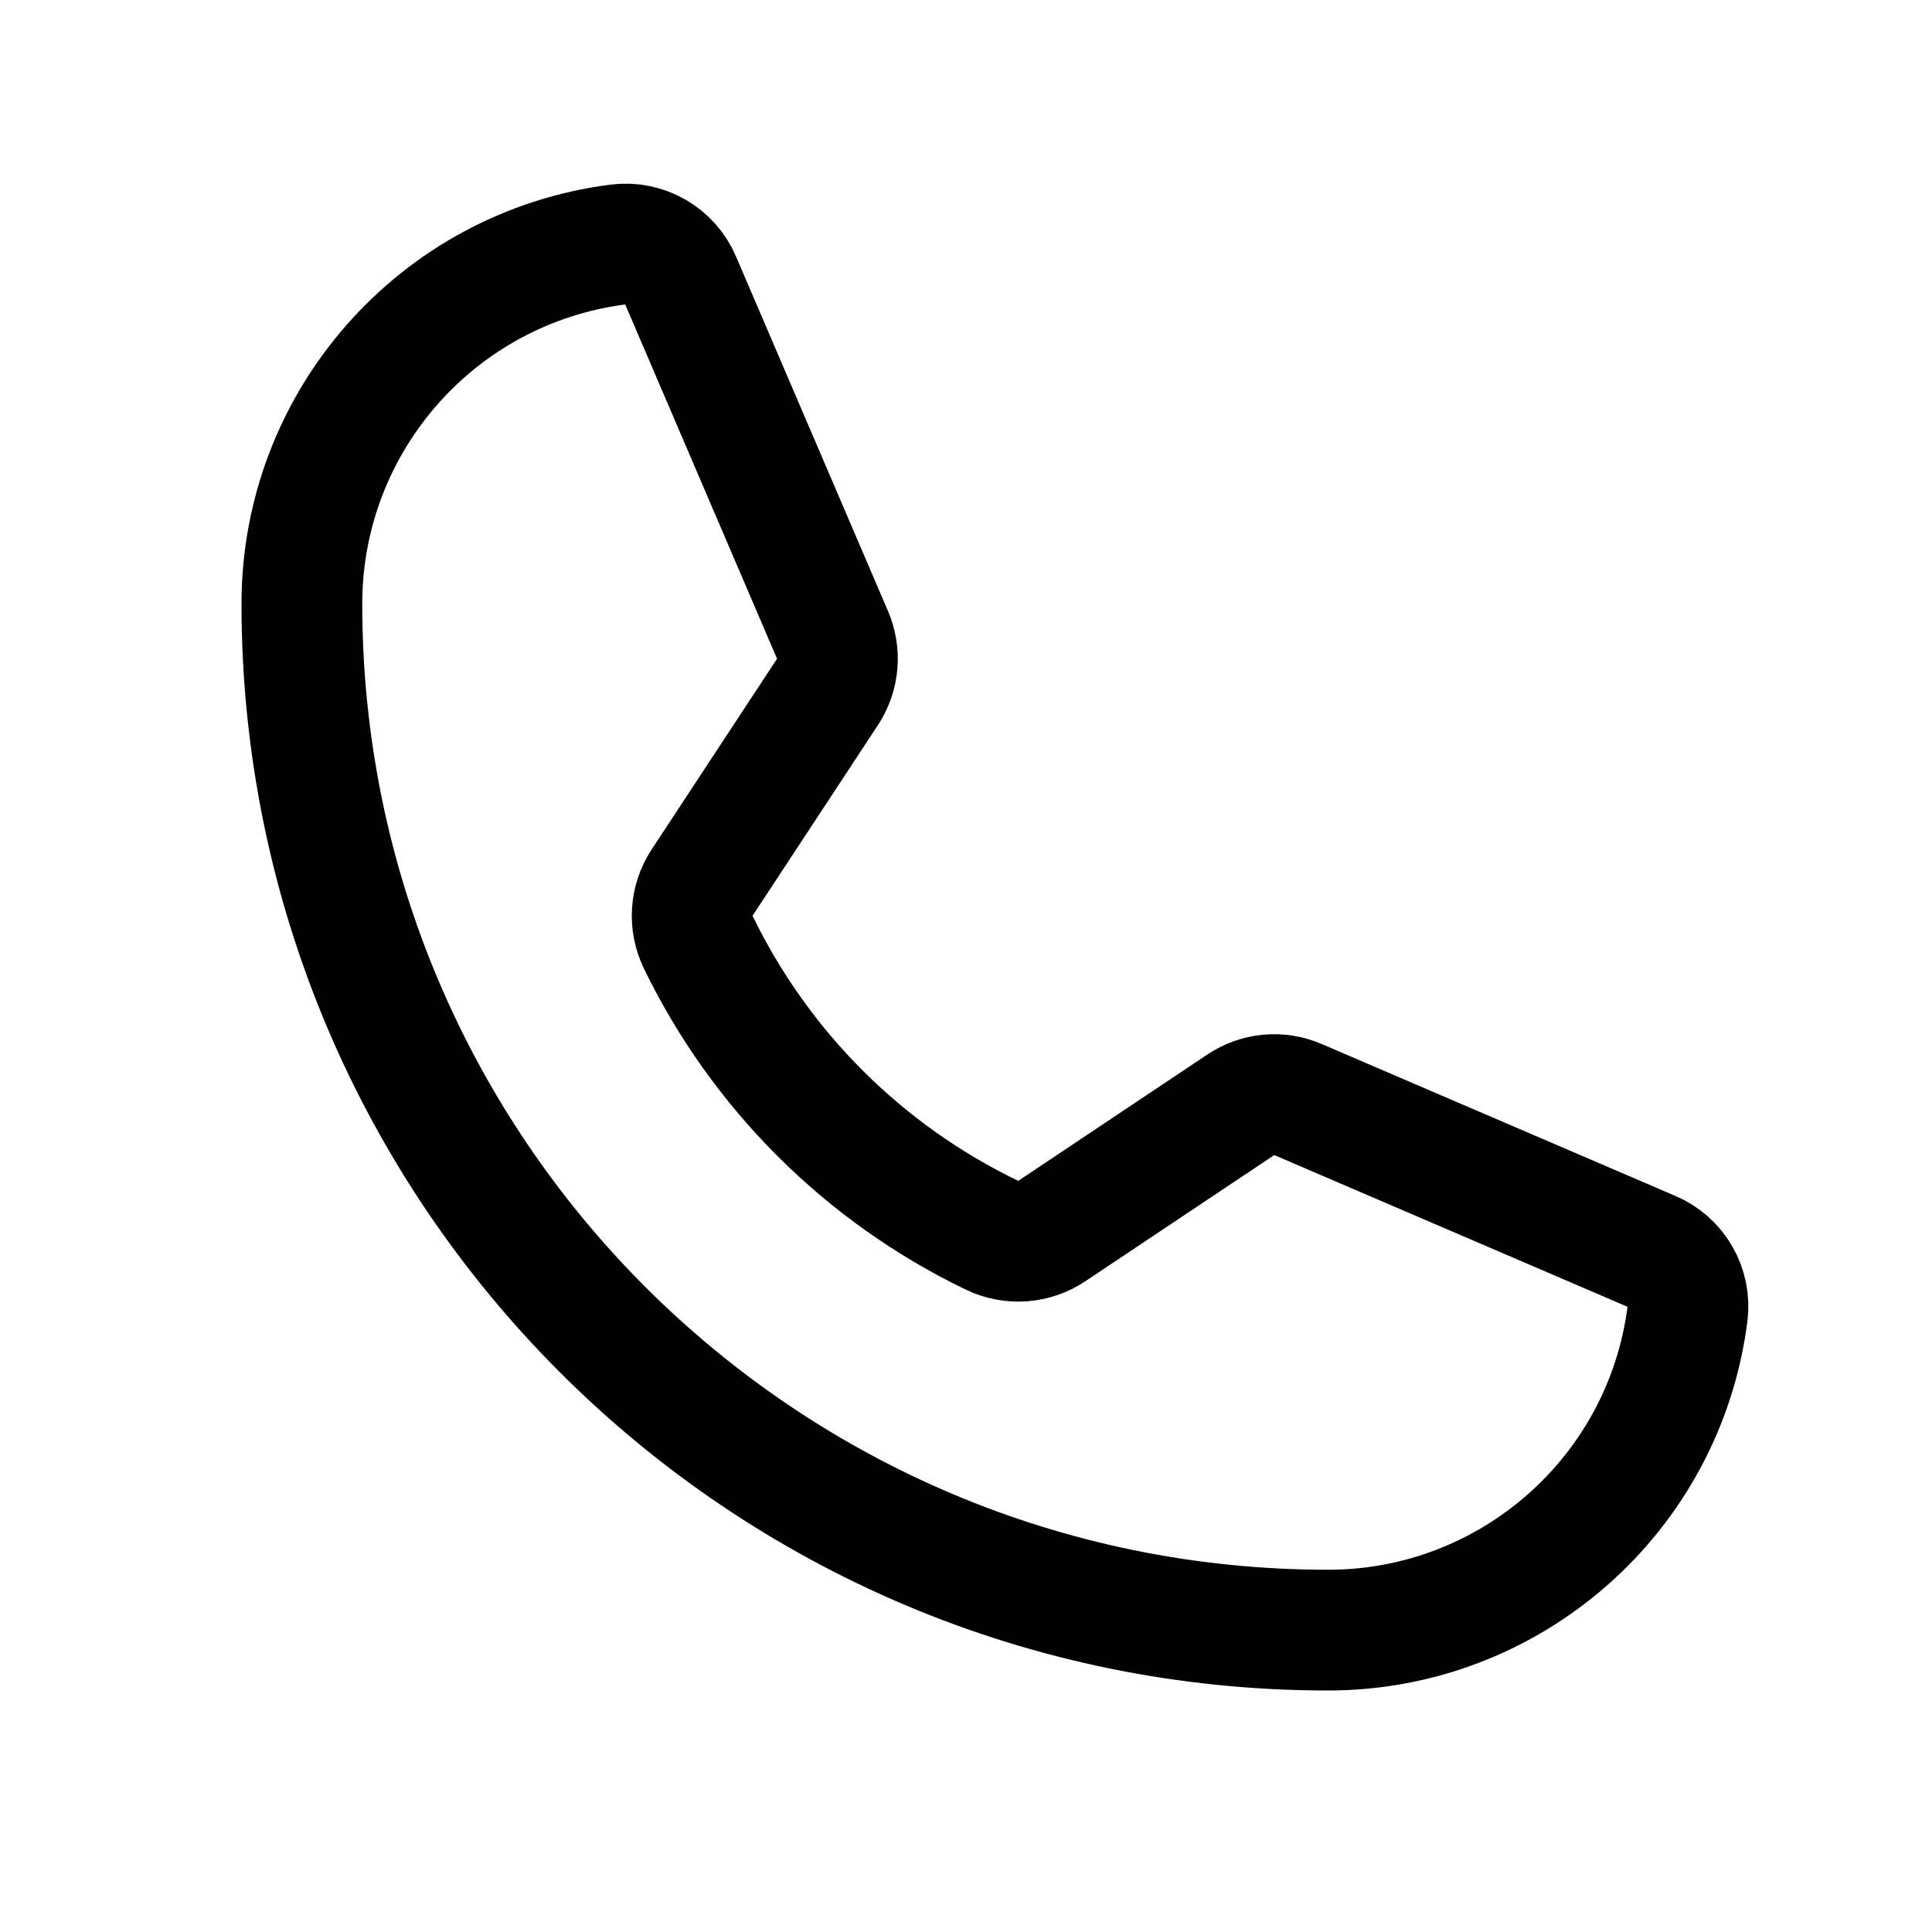
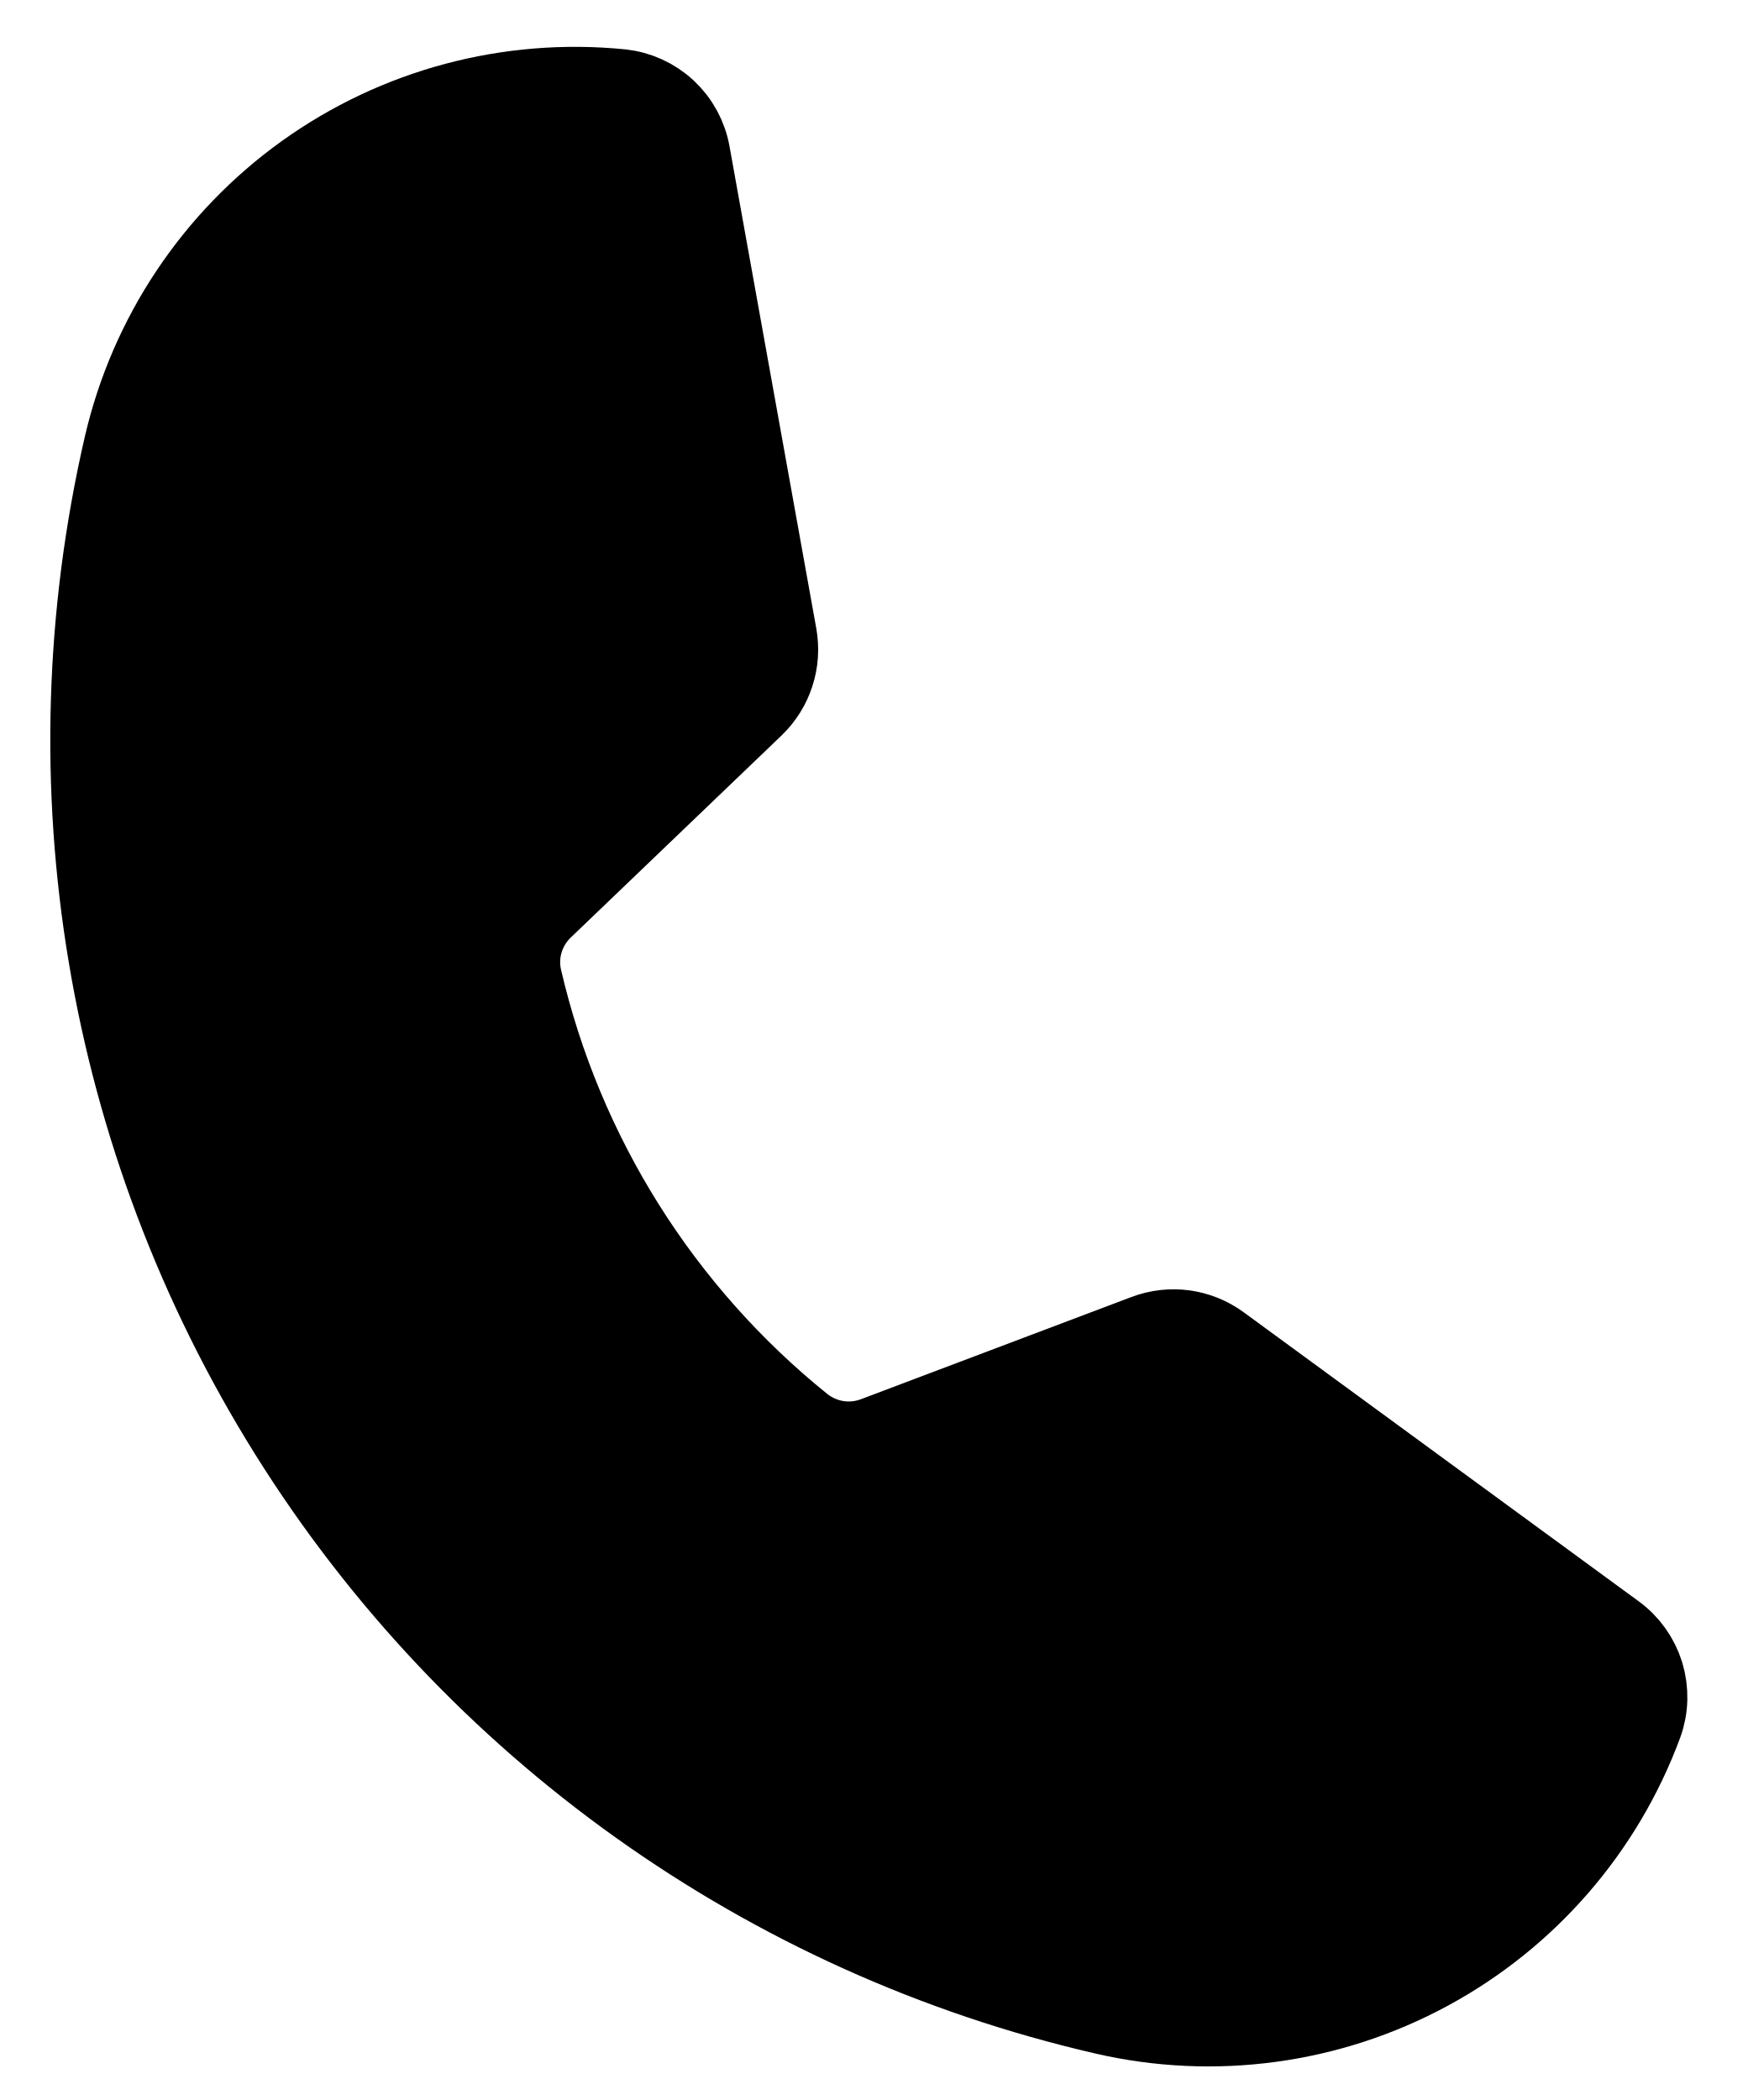
- <svg xmlns="http://www.w3.org/2000/svg" width="192" height="192" fill="currentColor" viewBox="0 0 256 256">
-   <rect width="256" height="256" fill="none" />
-   <path d="M92.5,124.8a83.6,83.6,0,0,0,39,38.9,8,8,0,0,0,7.9-.6l25-16.7a7.9,7.9,0,0,1,7.6-.7l46.8,20.1a7.9,7.9,0,0,1,4.8,8.3A48,48,0,0,1,176,216,136,136,0,0,1,40,80,48,48,0,0,1,81.9,32.4a7.9,7.9,0,0,1,8.3,4.8l20.1,46.9a8,8,0,0,1-.6,7.5L93,117A8,8,0,0,0,92.5,124.8Z" fill="none" stroke="currentColor" stroke-linecap="round" stroke-linejoin="round" stroke-width="16" />
+ <svg xmlns="http://www.w3.org/2000/svg" width="21" height="25" viewBox="0 0 21 25" fill="none">
+   <path d="M6.191 11.653C6.679 13.757 7.859 15.635 9.541 16.989C9.665 17.086 9.812 17.15 9.967 17.174C10.123 17.198 10.282 17.18 10.429 17.124L13.647 15.908C13.79 15.854 13.943 15.837 14.094 15.857C14.245 15.878 14.388 15.936 14.511 16.026L19.212 19.466C19.372 19.582 19.49 19.748 19.548 19.936C19.605 20.125 19.601 20.328 19.533 20.514C19.07 21.766 18.167 22.807 16.992 23.441C15.817 24.076 14.451 24.26 13.15 23.959C9.132 23.032 5.647 20.546 3.462 17.049C1.276 13.552 0.57 9.329 1.497 5.311C1.798 4.01 2.562 2.863 3.647 2.085C4.732 1.307 6.064 0.952 7.392 1.085C7.589 1.106 7.773 1.19 7.918 1.325C8.062 1.46 8.159 1.638 8.193 1.833L9.226 7.572C9.252 7.72 9.242 7.873 9.195 8.016C9.149 8.16 9.067 8.289 8.959 8.394L6.451 10.798C6.338 10.905 6.254 11.041 6.208 11.191C6.162 11.341 6.156 11.5 6.191 11.653Z" fill="black" stroke="black" stroke-linecap="round" stroke-linejoin="round" />
</svg>
